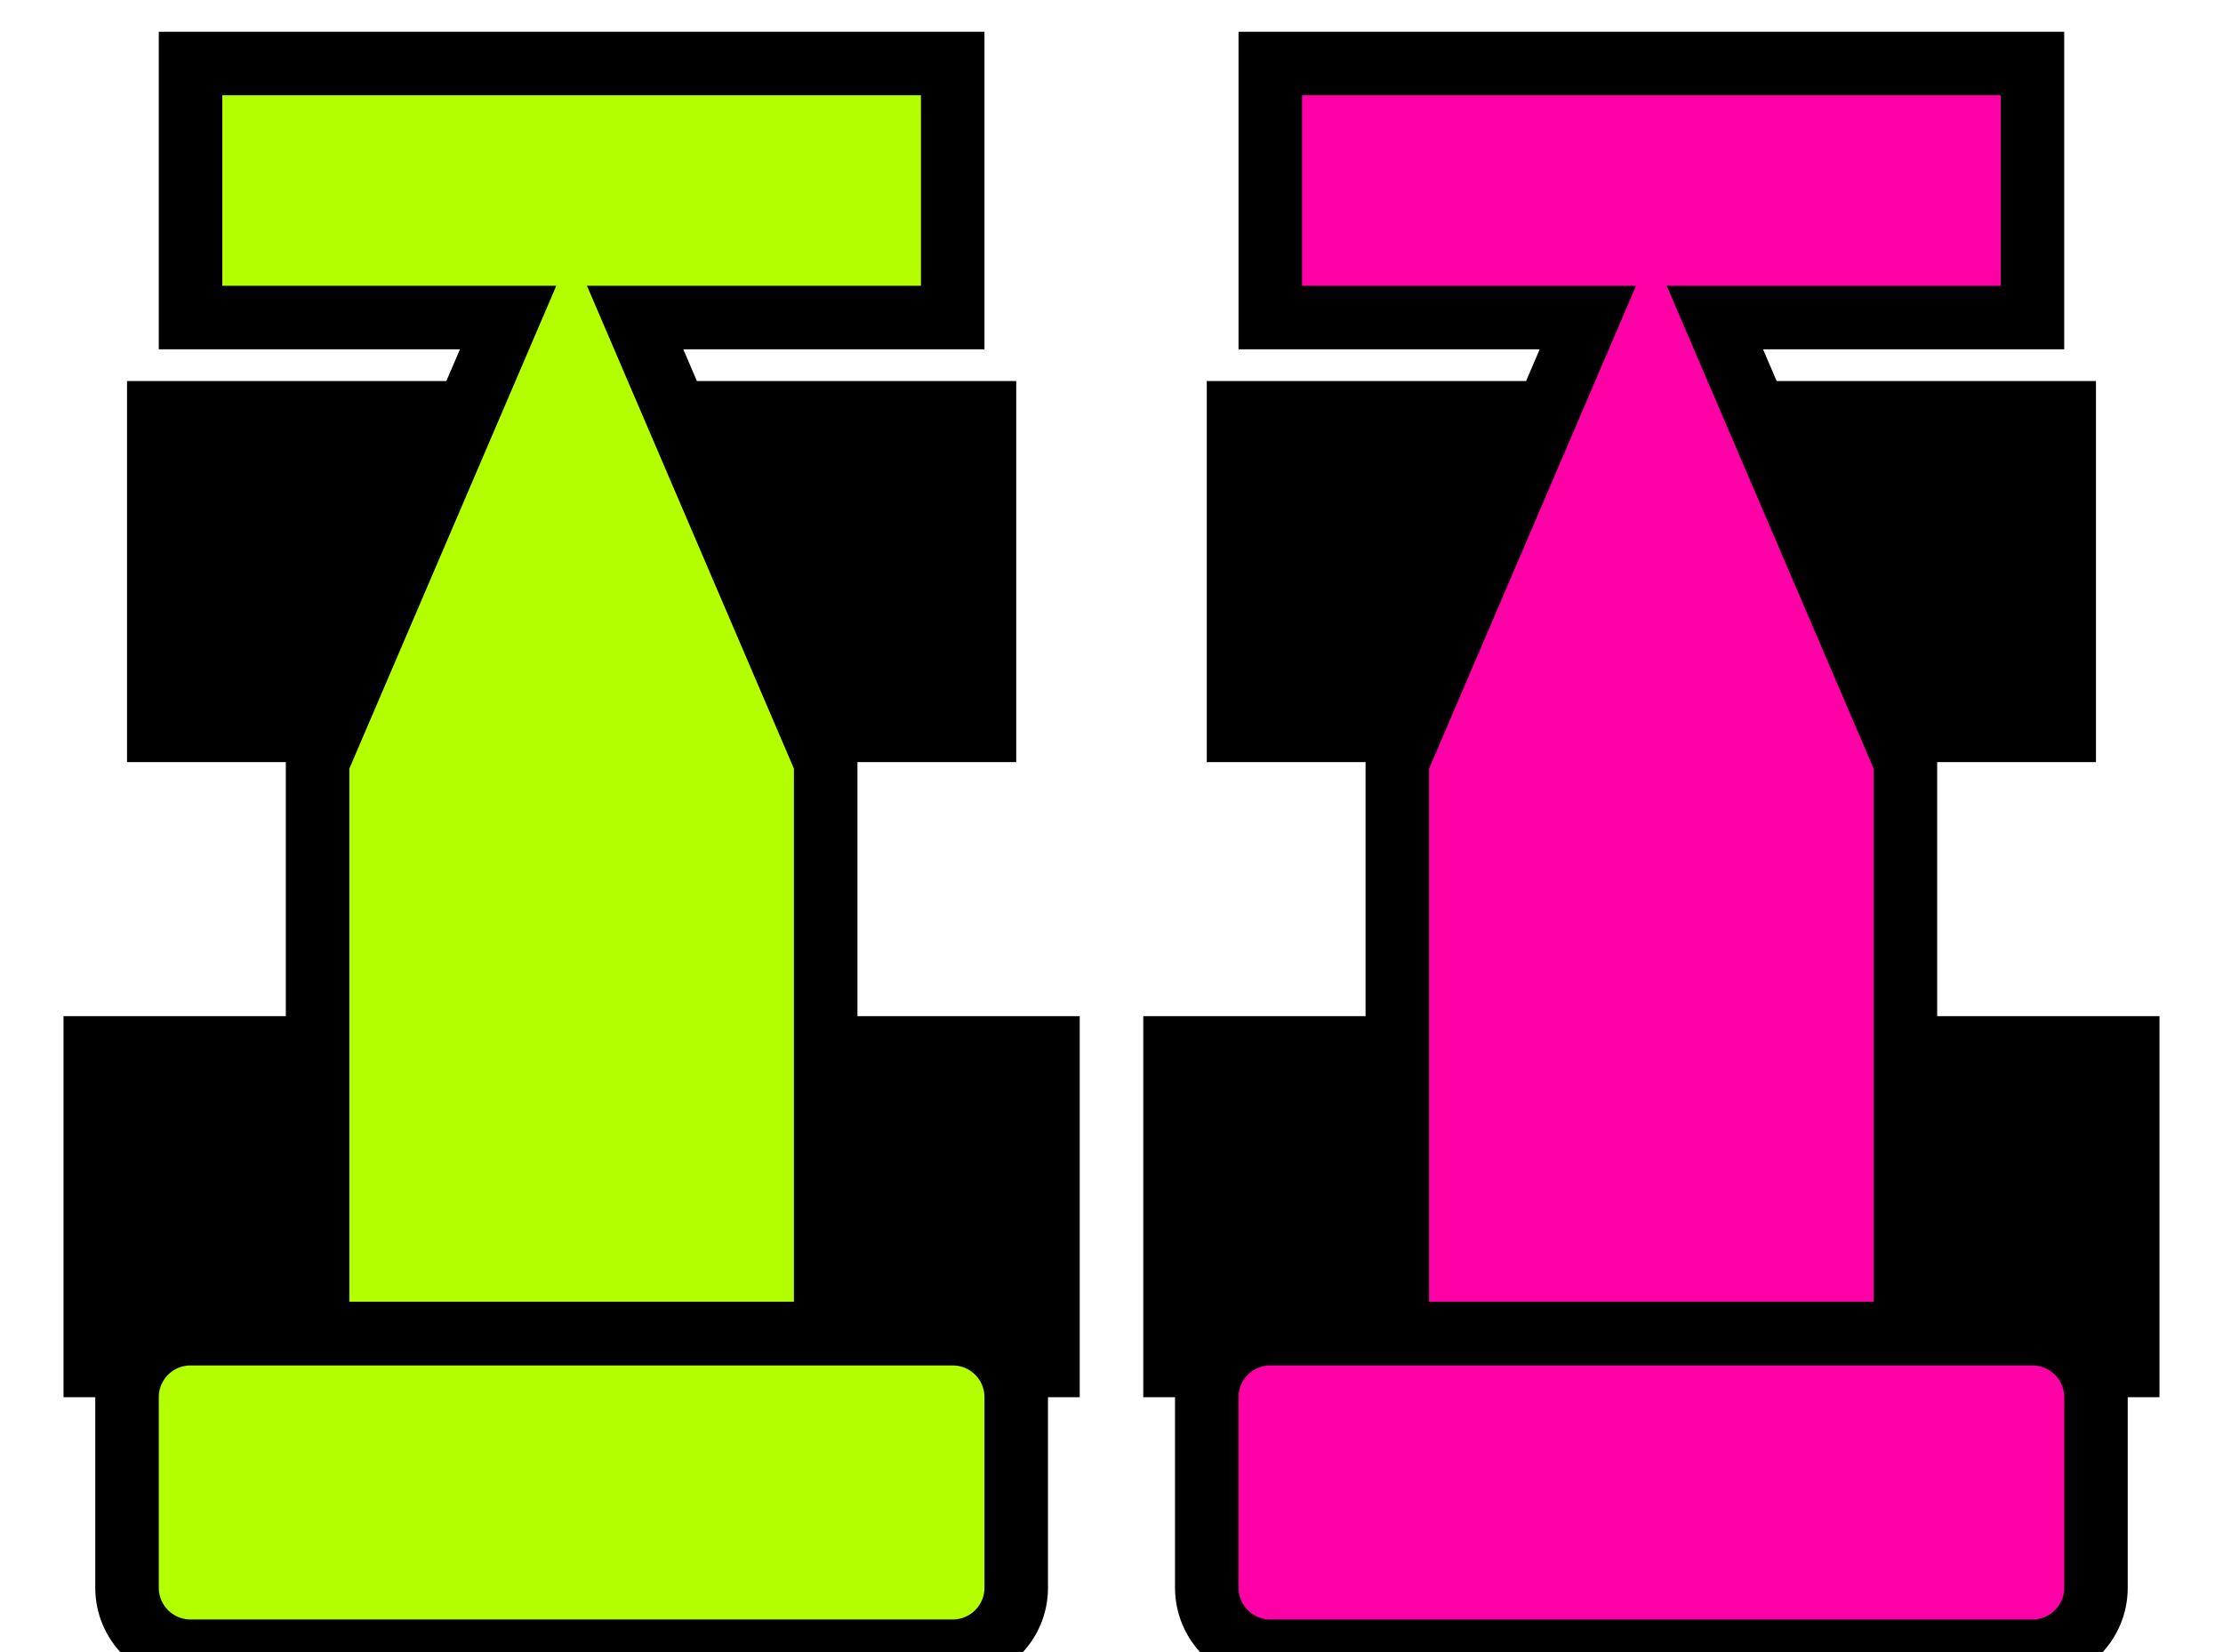
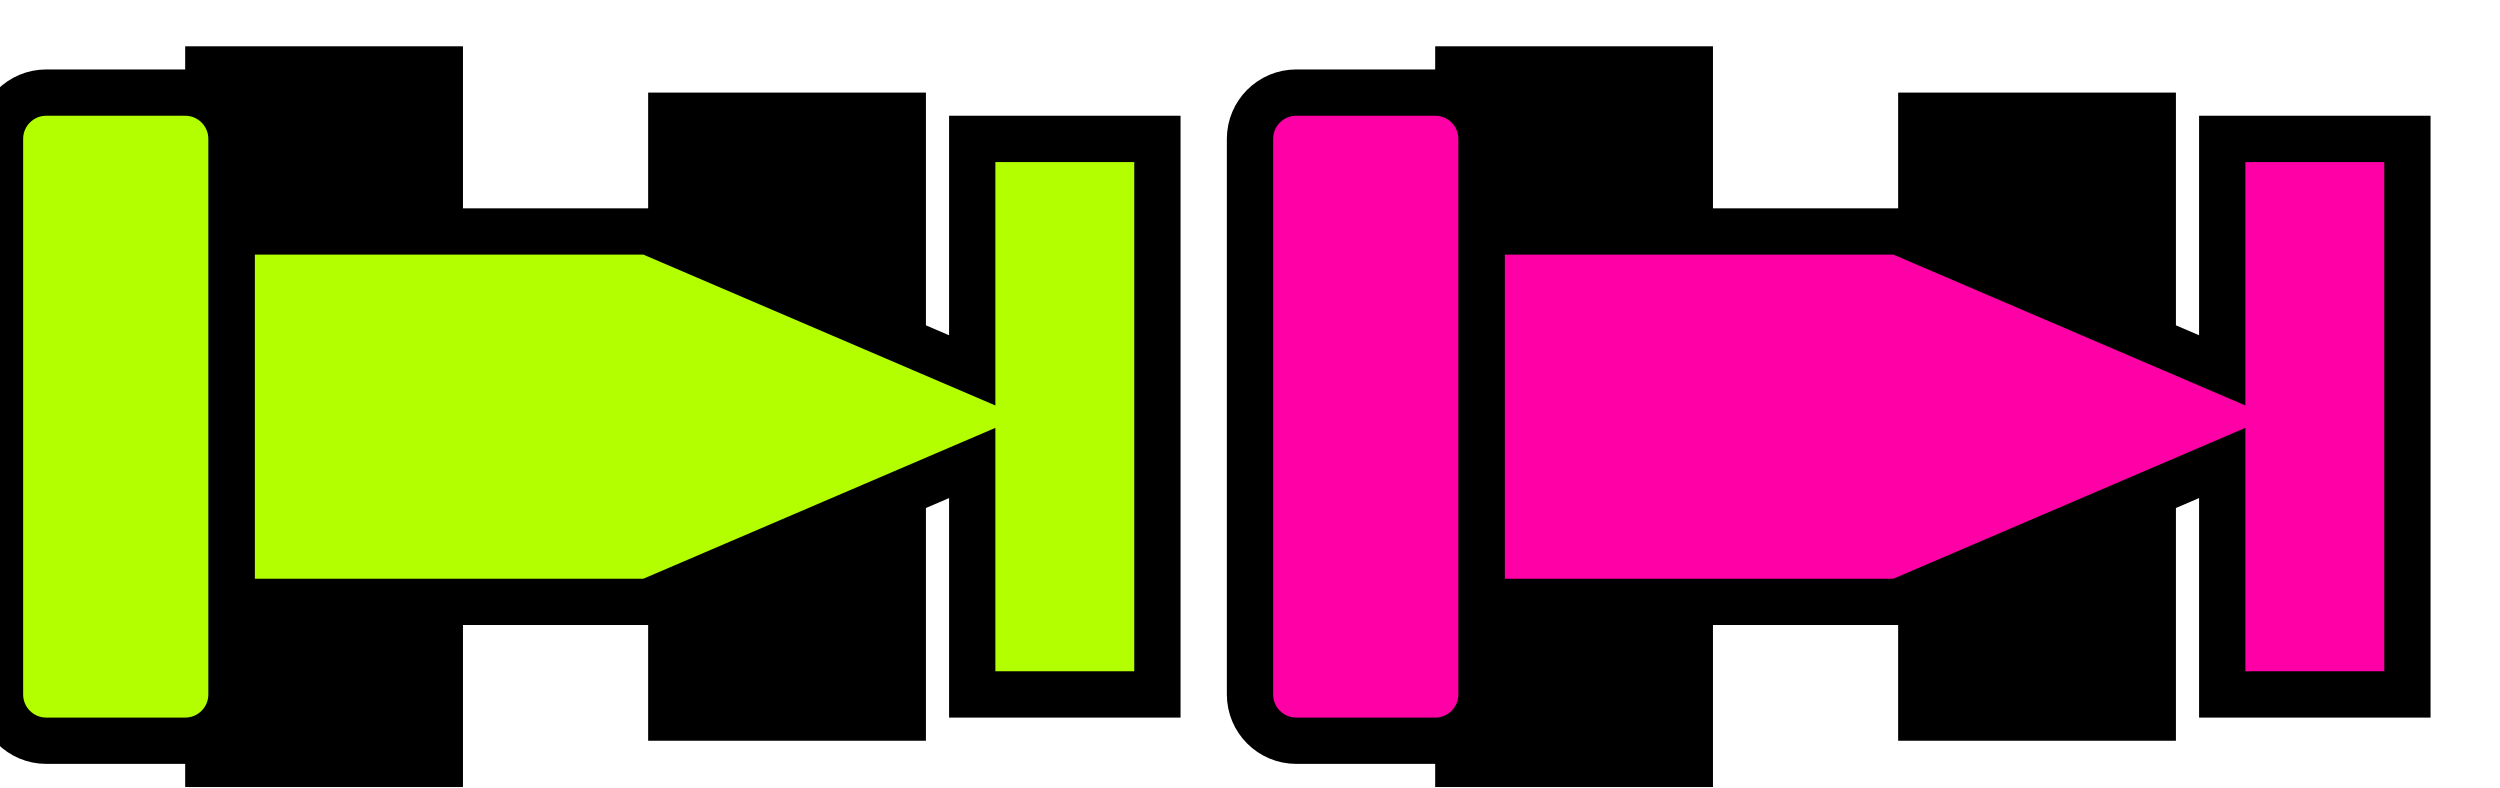
- <svg xmlns="http://www.w3.org/2000/svg" xmlns:xlink="http://www.w3.org/1999/xlink" version="1.1" baseProfile="tiny" width="35" height="26" viewBox="0 0 35 26">
+ <svg xmlns="http://www.w3.org/2000/svg" xmlns:xlink="http://www.w3.org/1999/xlink" version="1.1" baseProfile="tiny" width="54" height="17" viewBox="0 0 54 17">
  <defs>
-     <g id="auswahl" stroke="black" transform="rotate(180), translate(-17,-26)">
+     <g id="auswahl" stroke="black" transform="rotate(270), translate(-17,0)">
      <g id="auswahlReifen" fill="black" stroke="none">
        <rect x="0" y="4" width="6" height="6" />
        <rect x="10" y="4" width="6" height="6" />
        <rect x="9" y="14" width="6" height="6" />
        <rect x="1" y="14" width="6" height="6" />
      </g>
      <path id="auswahlBody" d="M4,5 L4,14 7,21 2,21 2,25 14,25 14,21 9,21 12,14 12,5 Z" />
      <rect id="auswahlSpoiler" x="1" y="0" rx="1" ry="1" width="14" height="5" />
    </g>
  </defs>
  <use xlink:href="#auswahl" x="0" y="0" fill="rgb(179,255,0)" />
-   <use xlink:href="#auswahl" x="17" y="0" fill="rgb(255,0,166)" />
+   <use xlink:href="#auswahl" x="27" y="0" fill="rgb(255,0,166)" />
</svg>
